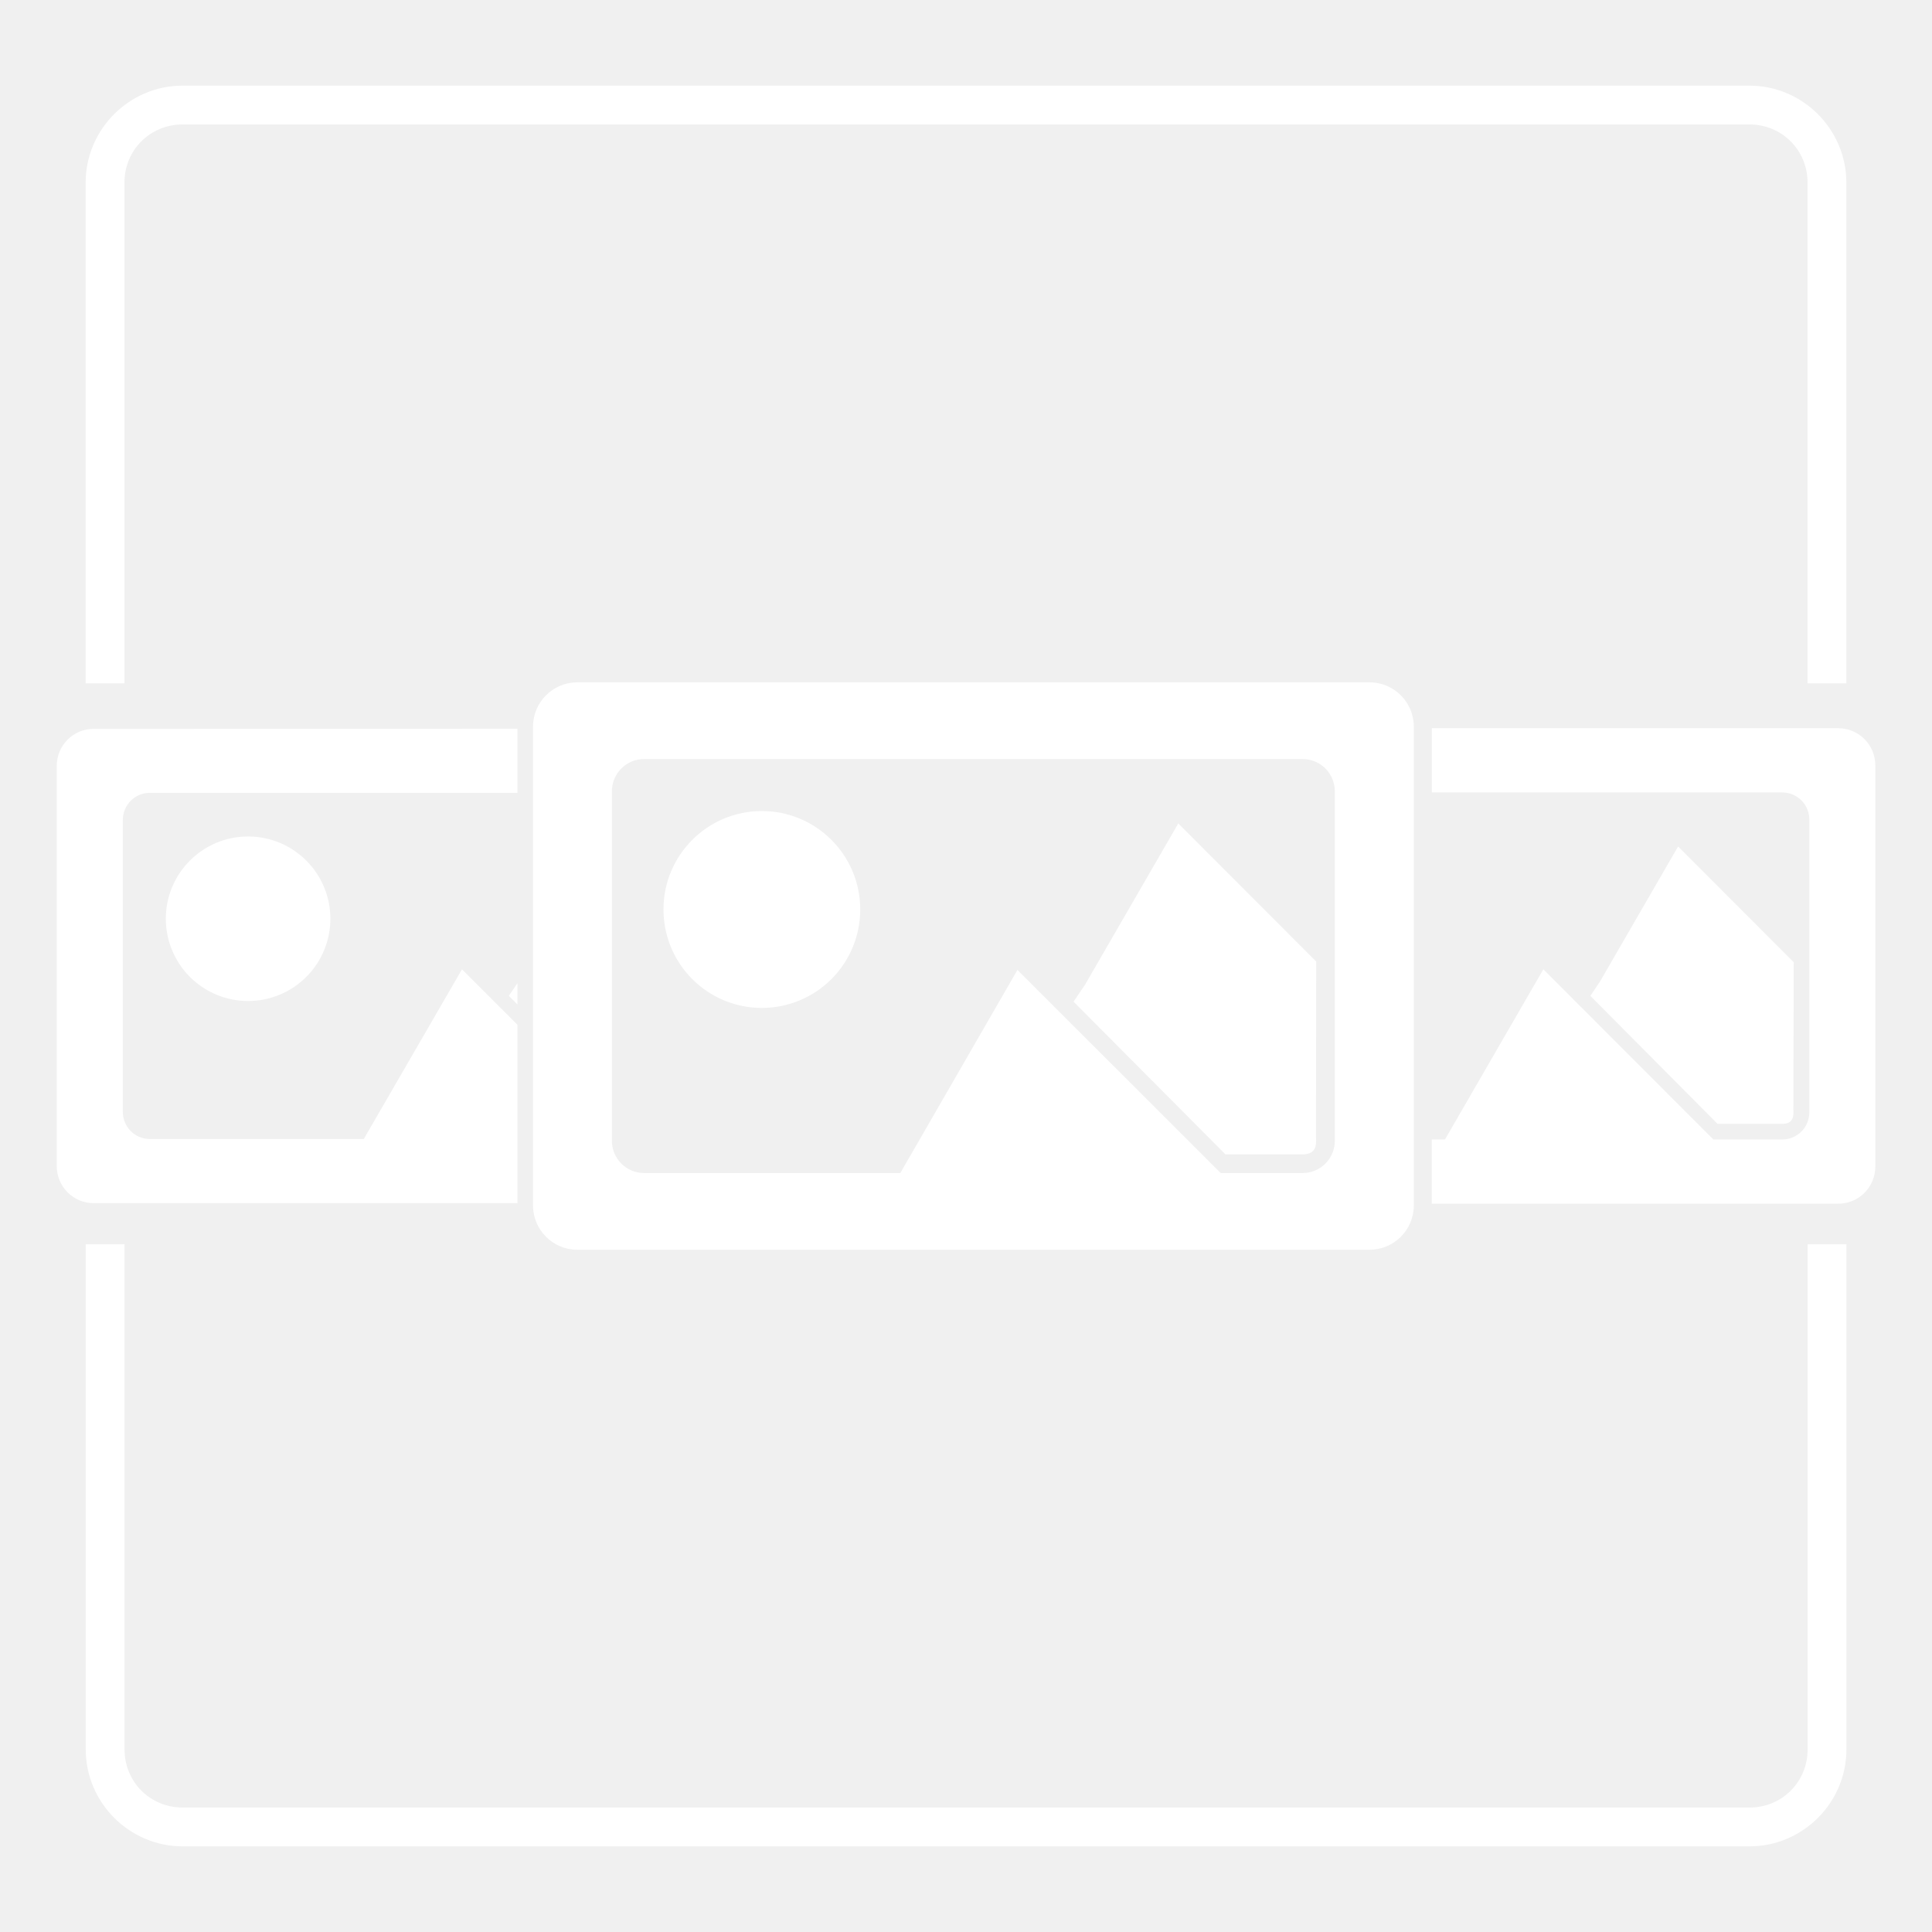
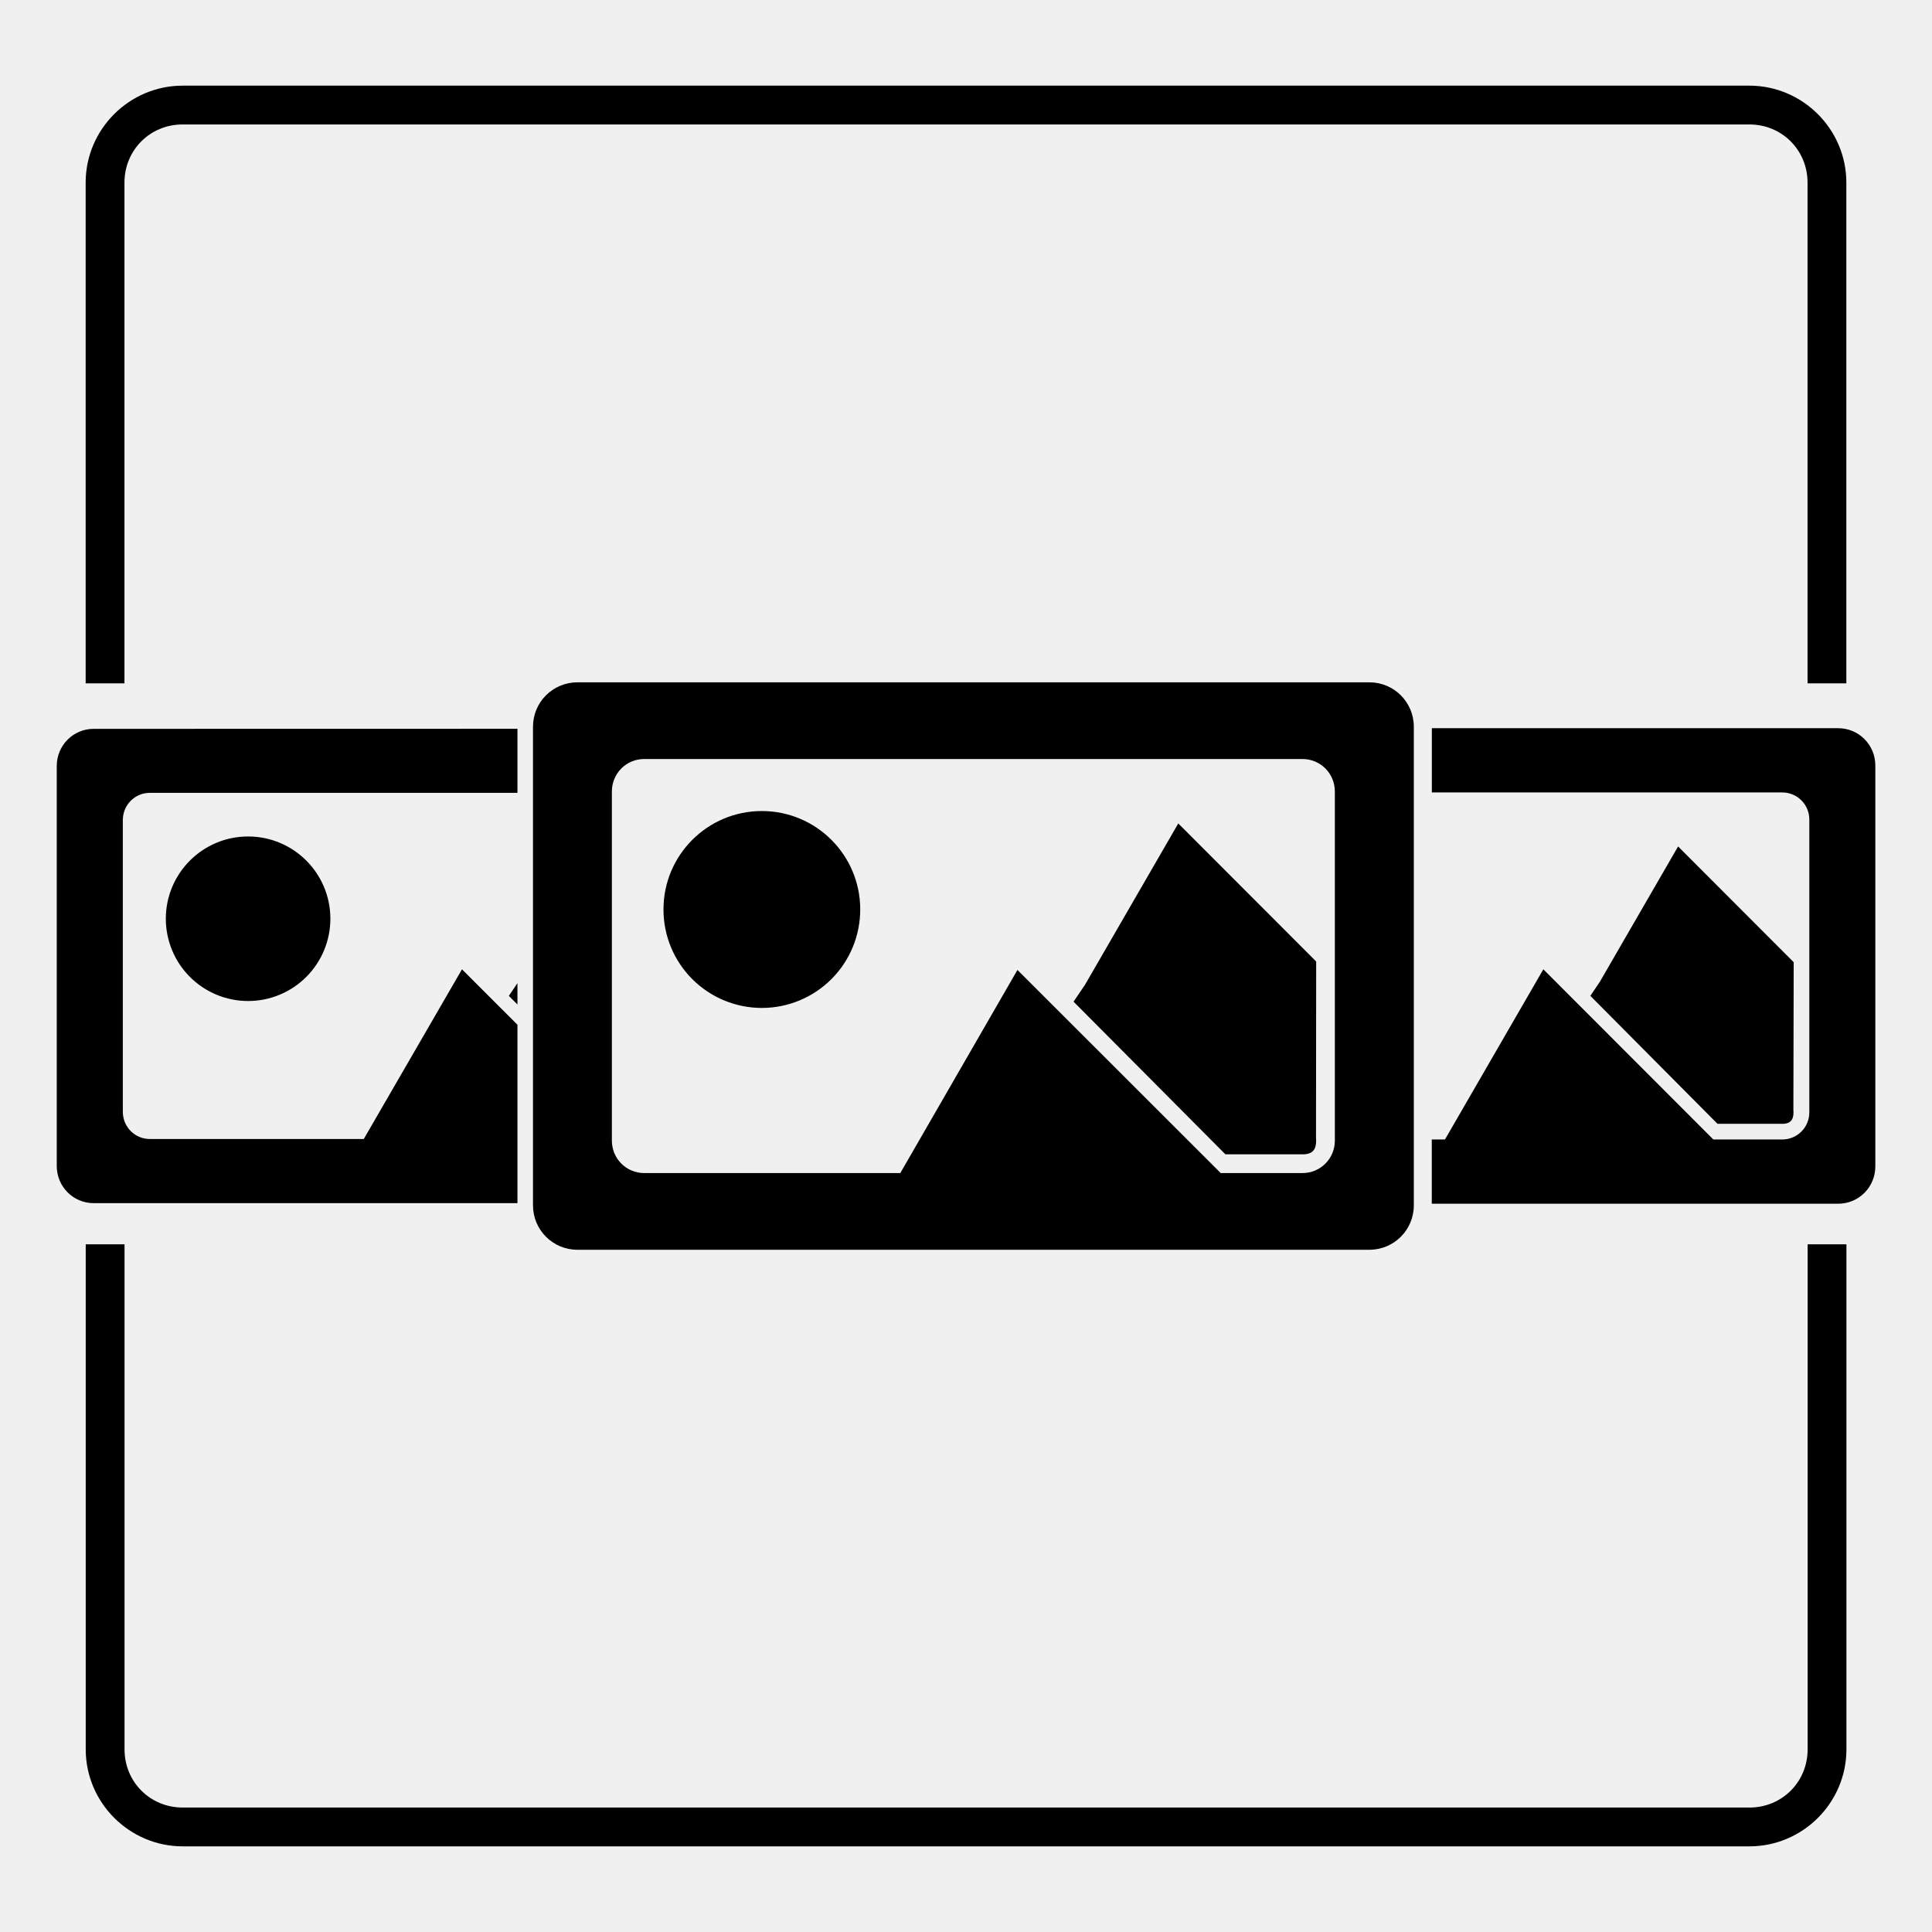
<svg xmlns="http://www.w3.org/2000/svg" width="100%" height="100%" viewBox="0 0 24 24" version="1.1" id="block-carousel">
-   <path style="fill:#ffffff;" d="m2.269 1.064c-0.663 0-1.205 0.542-1.205 1.205v6.22h0.482v-6.22c0-0.405 0.318-0.723 0.723-0.723h19.462c0.405 0 0.723 0.318 0.723 0.723v6.22h0.482v-6.22c0-0.663-0.542-1.205-1.205-1.205zm4.904 7.412c-0.305 0-0.552 0.246-0.552 0.552v5.945c0 0.305 0.246 0.552 0.552 0.552h9.838c0.305 0 0.552-0.246 0.552-0.552v-5.945c0-0.305-0.246-0.552-0.552-0.552zm10.614 0.57v0.798h4.352c0.187 0 0.337 0.15 0.337 0.337v3.637c0 0.187-0.15 0.337-0.337 0.337h-0.855l-2.112-2.114-1.222 2.114h-0.164v0.798h5.049c0.256 0 0.461-0.207 0.461-0.463v-4.981c0-0.256-0.205-0.463-0.461-0.463zm-16.623 0.008c-0.255 0-0.459 0.206-0.459 0.461v4.97c0 0.255 0.204 0.461 0.459 0.461h5.264v-2.216l-0.689-0.689-1.22 2.108h-2.658c-0.186 0-0.335-0.151-0.335-0.337v-3.626c0-0.186 0.149-0.337 0.335-0.337h4.567v-0.796zm6.839 0.375h8.178c0.223 0 0.401 0.18 0.401 0.403v4.337c0 0.223-0.178 0.403-0.401 0.403h-1.017l-2.525-2.523-1.455 2.523h-3.182c-0.223 0-0.401-0.18-0.401-0.403v-4.337c0-0.223 0.178-0.403 0.401-0.403zm1.461 0.646a1.222 1.222 0 0 0-1.222 1.222 1.222 1.222 0 0 0 1.222 1.224 1.222 1.222 0 0 0 1.222-1.224 1.222 1.222 0 0 0-1.222-1.222zm5.173 0.154-1.158 2.003-0.143 0.211 1.886 1.896h0.983c0.132-0.009 0.151-0.099 0.143-0.209l0.002-2.186zm-11.555 0.162a1.022 1.022 0 0 0-1.022 1.02 1.022 1.022 0 0 0 1.022 1.024 1.022 1.022 0 0 0 1.022-1.024 1.022 1.022 0 0 0-1.022-1.02zm17.764 0.124-0.971 1.679-0.119 0.177 1.579 1.589h0.823c0.11-0.007 0.127-0.083 0.12-0.175l0.004-1.832zm-14.418 1.698-0.107 0.158 0.107 0.107zm-5.363 3.244v6.274c0 0.663 0.542 1.205 1.205 1.205h19.462c0.663 0 1.205-0.542 1.205-1.205v-6.274h-0.482v6.274c0 0.405-0.318 0.723-0.723 0.723h-19.462c-0.405 0-0.723-0.318-0.723-0.723v-6.274z" id="block-carousel" />
+   <path fill="currentColor" d="m2.269 1.064c-0.663 0-1.205 0.542-1.205 1.205v6.22h0.482v-6.22c0-0.405 0.318-0.723 0.723-0.723h19.462c0.405 0 0.723 0.318 0.723 0.723v6.22h0.482v-6.22c0-0.663-0.542-1.205-1.205-1.205zm4.904 7.412c-0.305 0-0.552 0.246-0.552 0.552v5.945c0 0.305 0.246 0.552 0.552 0.552h9.838c0.305 0 0.552-0.246 0.552-0.552v-5.945c0-0.305-0.246-0.552-0.552-0.552zm10.614 0.57v0.798h4.352c0.187 0 0.337 0.15 0.337 0.337v3.637c0 0.187-0.15 0.337-0.337 0.337h-0.855l-2.112-2.114-1.222 2.114h-0.164v0.798h5.049c0.256 0 0.461-0.207 0.461-0.463v-4.981c0-0.256-0.205-0.463-0.461-0.463zm-16.623 0.008c-0.255 0-0.459 0.206-0.459 0.461v4.97c0 0.255 0.204 0.461 0.459 0.461h5.264v-2.216l-0.689-0.689-1.22 2.108h-2.658c-0.186 0-0.335-0.151-0.335-0.337v-3.626c0-0.186 0.149-0.337 0.335-0.337h4.567v-0.796zm6.839 0.375h8.178c0.223 0 0.401 0.18 0.401 0.403v4.337c0 0.223-0.178 0.403-0.401 0.403h-1.017l-2.525-2.523-1.455 2.523h-3.182c-0.223 0-0.401-0.18-0.401-0.403v-4.337c0-0.223 0.178-0.403 0.401-0.403zm1.461 0.646a1.222 1.222 0 0 0-1.222 1.222 1.222 1.222 0 0 0 1.222 1.224 1.222 1.222 0 0 0 1.222-1.224 1.222 1.222 0 0 0-1.222-1.222zm5.173 0.154-1.158 2.003-0.143 0.211 1.886 1.896h0.983c0.132-0.009 0.151-0.099 0.143-0.209l0.002-2.186zm-11.555 0.162a1.022 1.022 0 0 0-1.022 1.02 1.022 1.022 0 0 0 1.022 1.024 1.022 1.022 0 0 0 1.022-1.024 1.022 1.022 0 0 0-1.022-1.02zm17.764 0.124-0.971 1.679-0.119 0.177 1.579 1.589h0.823c0.11-0.007 0.127-0.083 0.12-0.175l0.004-1.832zm-14.418 1.698-0.107 0.158 0.107 0.107zm-5.363 3.244v6.274c0 0.663 0.542 1.205 1.205 1.205h19.462c0.663 0 1.205-0.542 1.205-1.205v-6.274h-0.482v6.274c0 0.405-0.318 0.723-0.723 0.723h-19.462c-0.405 0-0.723-0.318-0.723-0.723v-6.274z" id="block-carousel" />
</svg>
